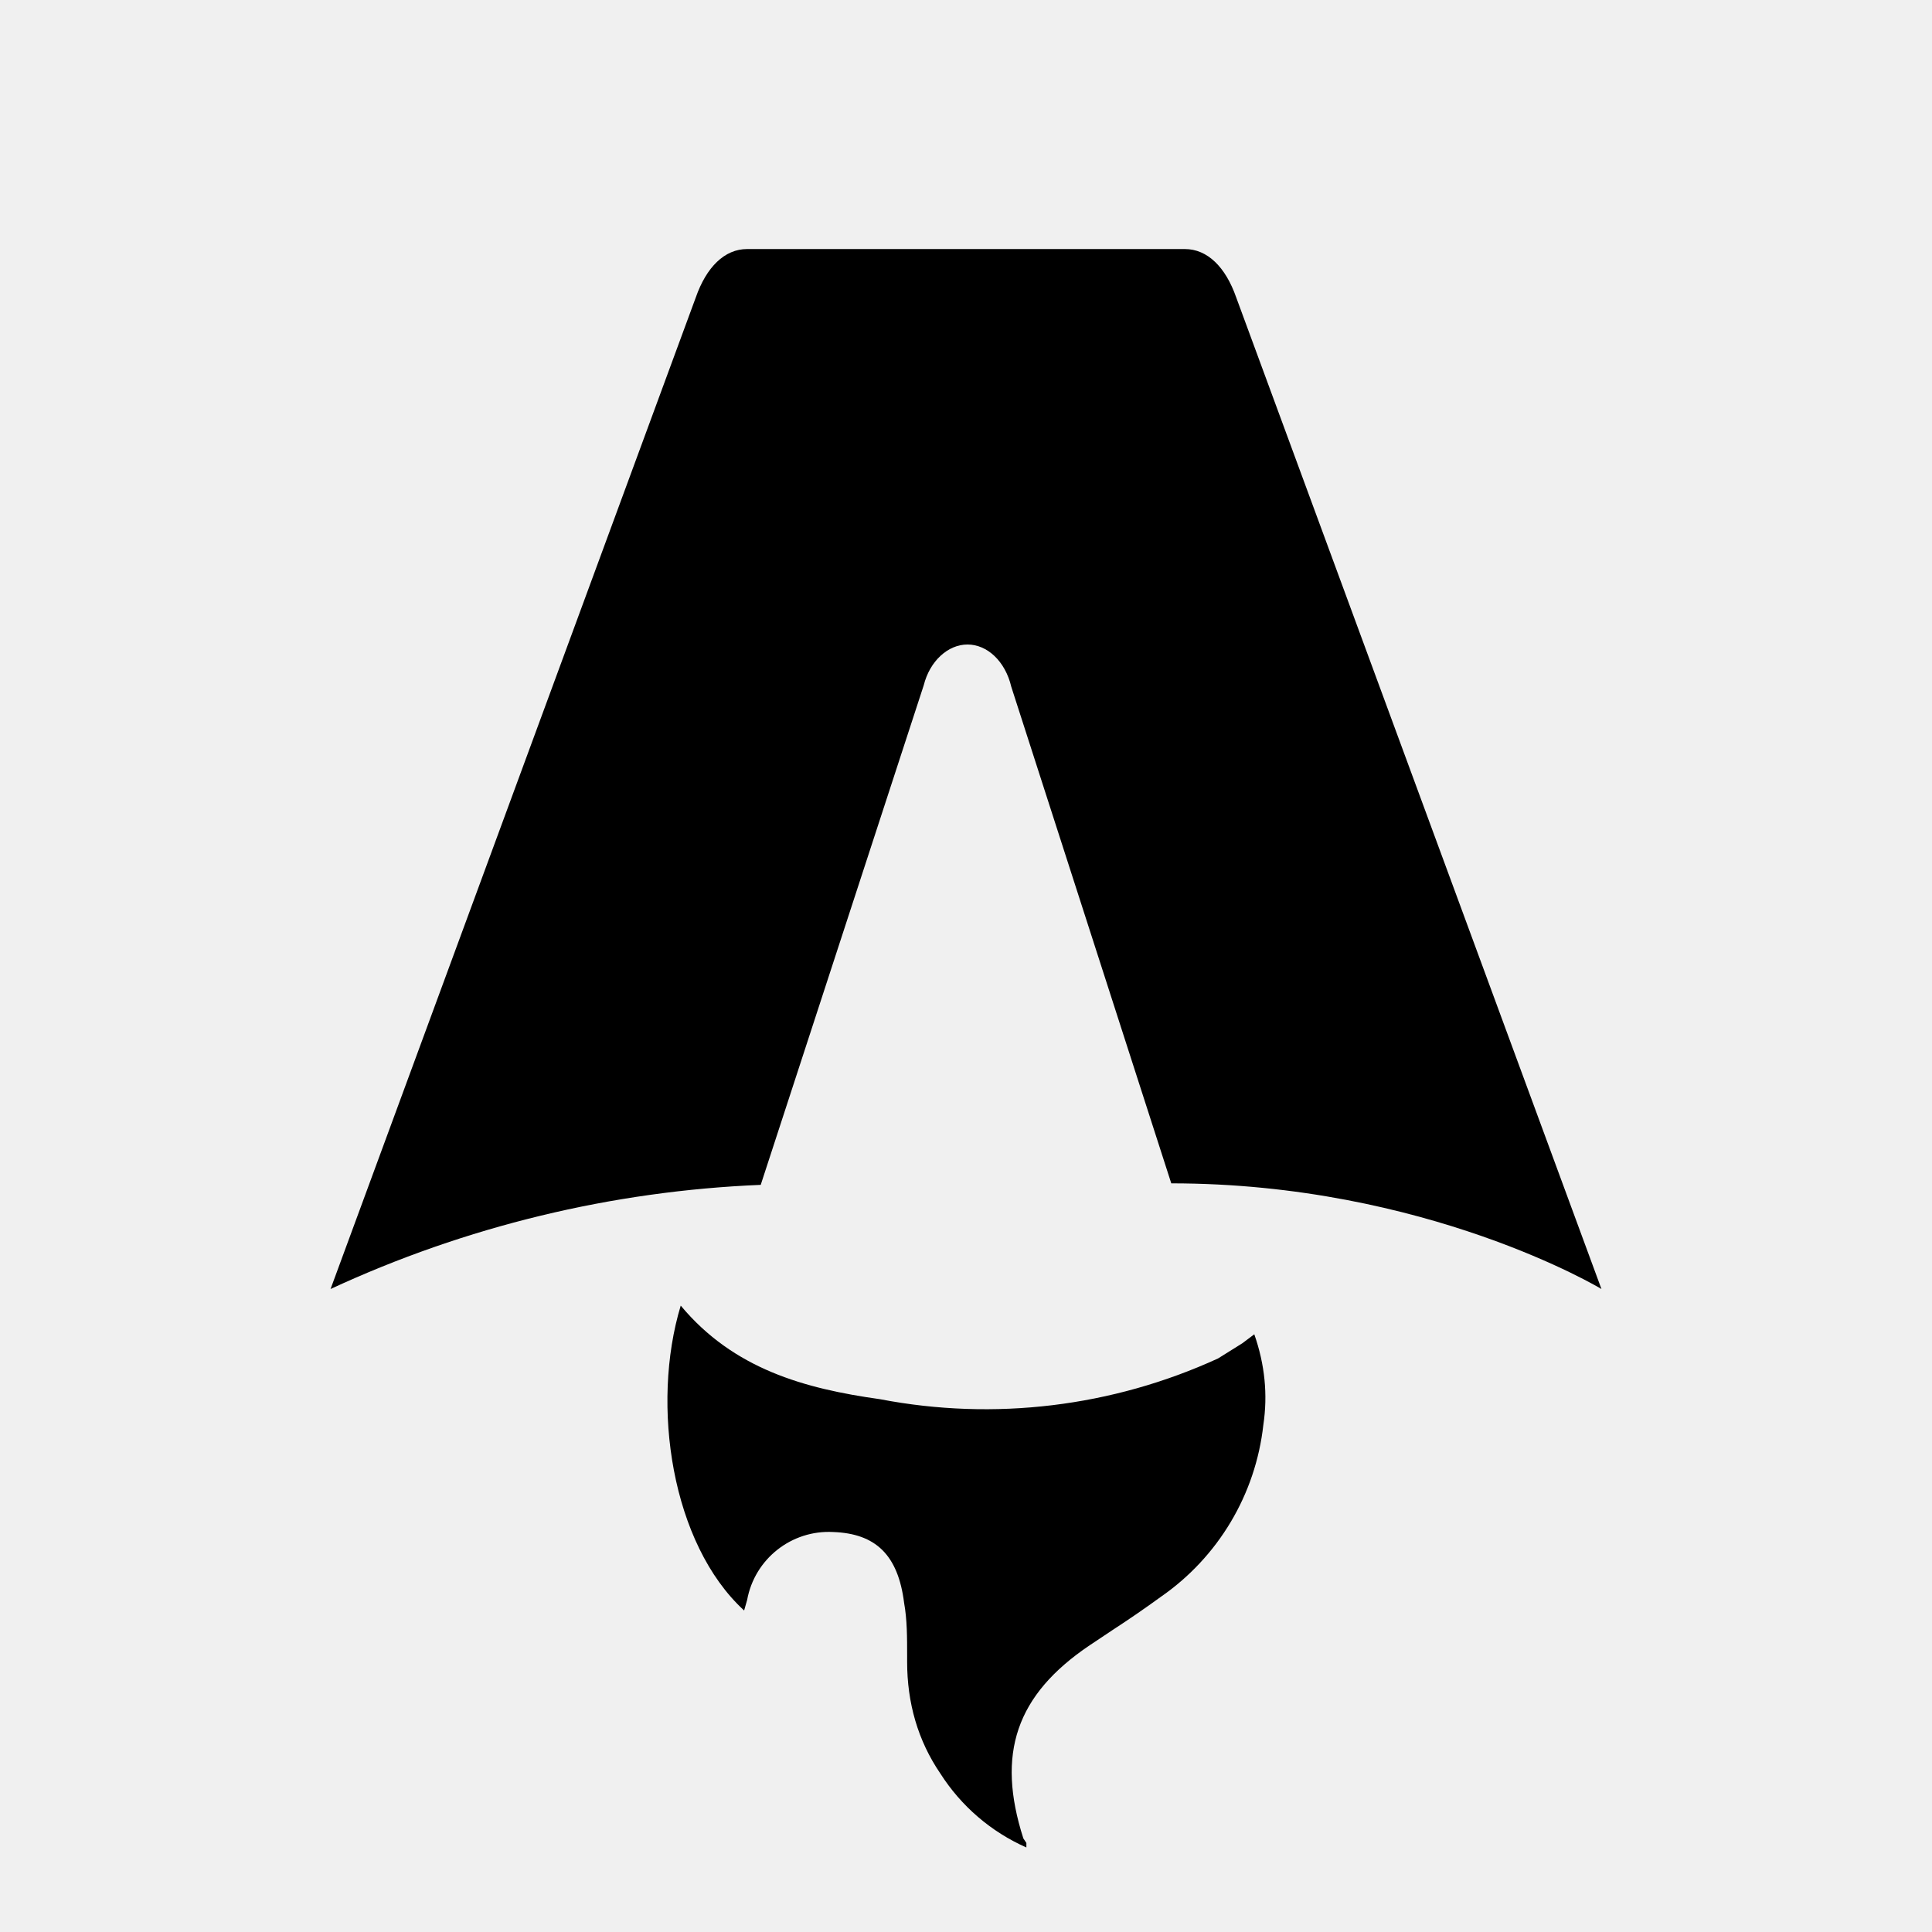
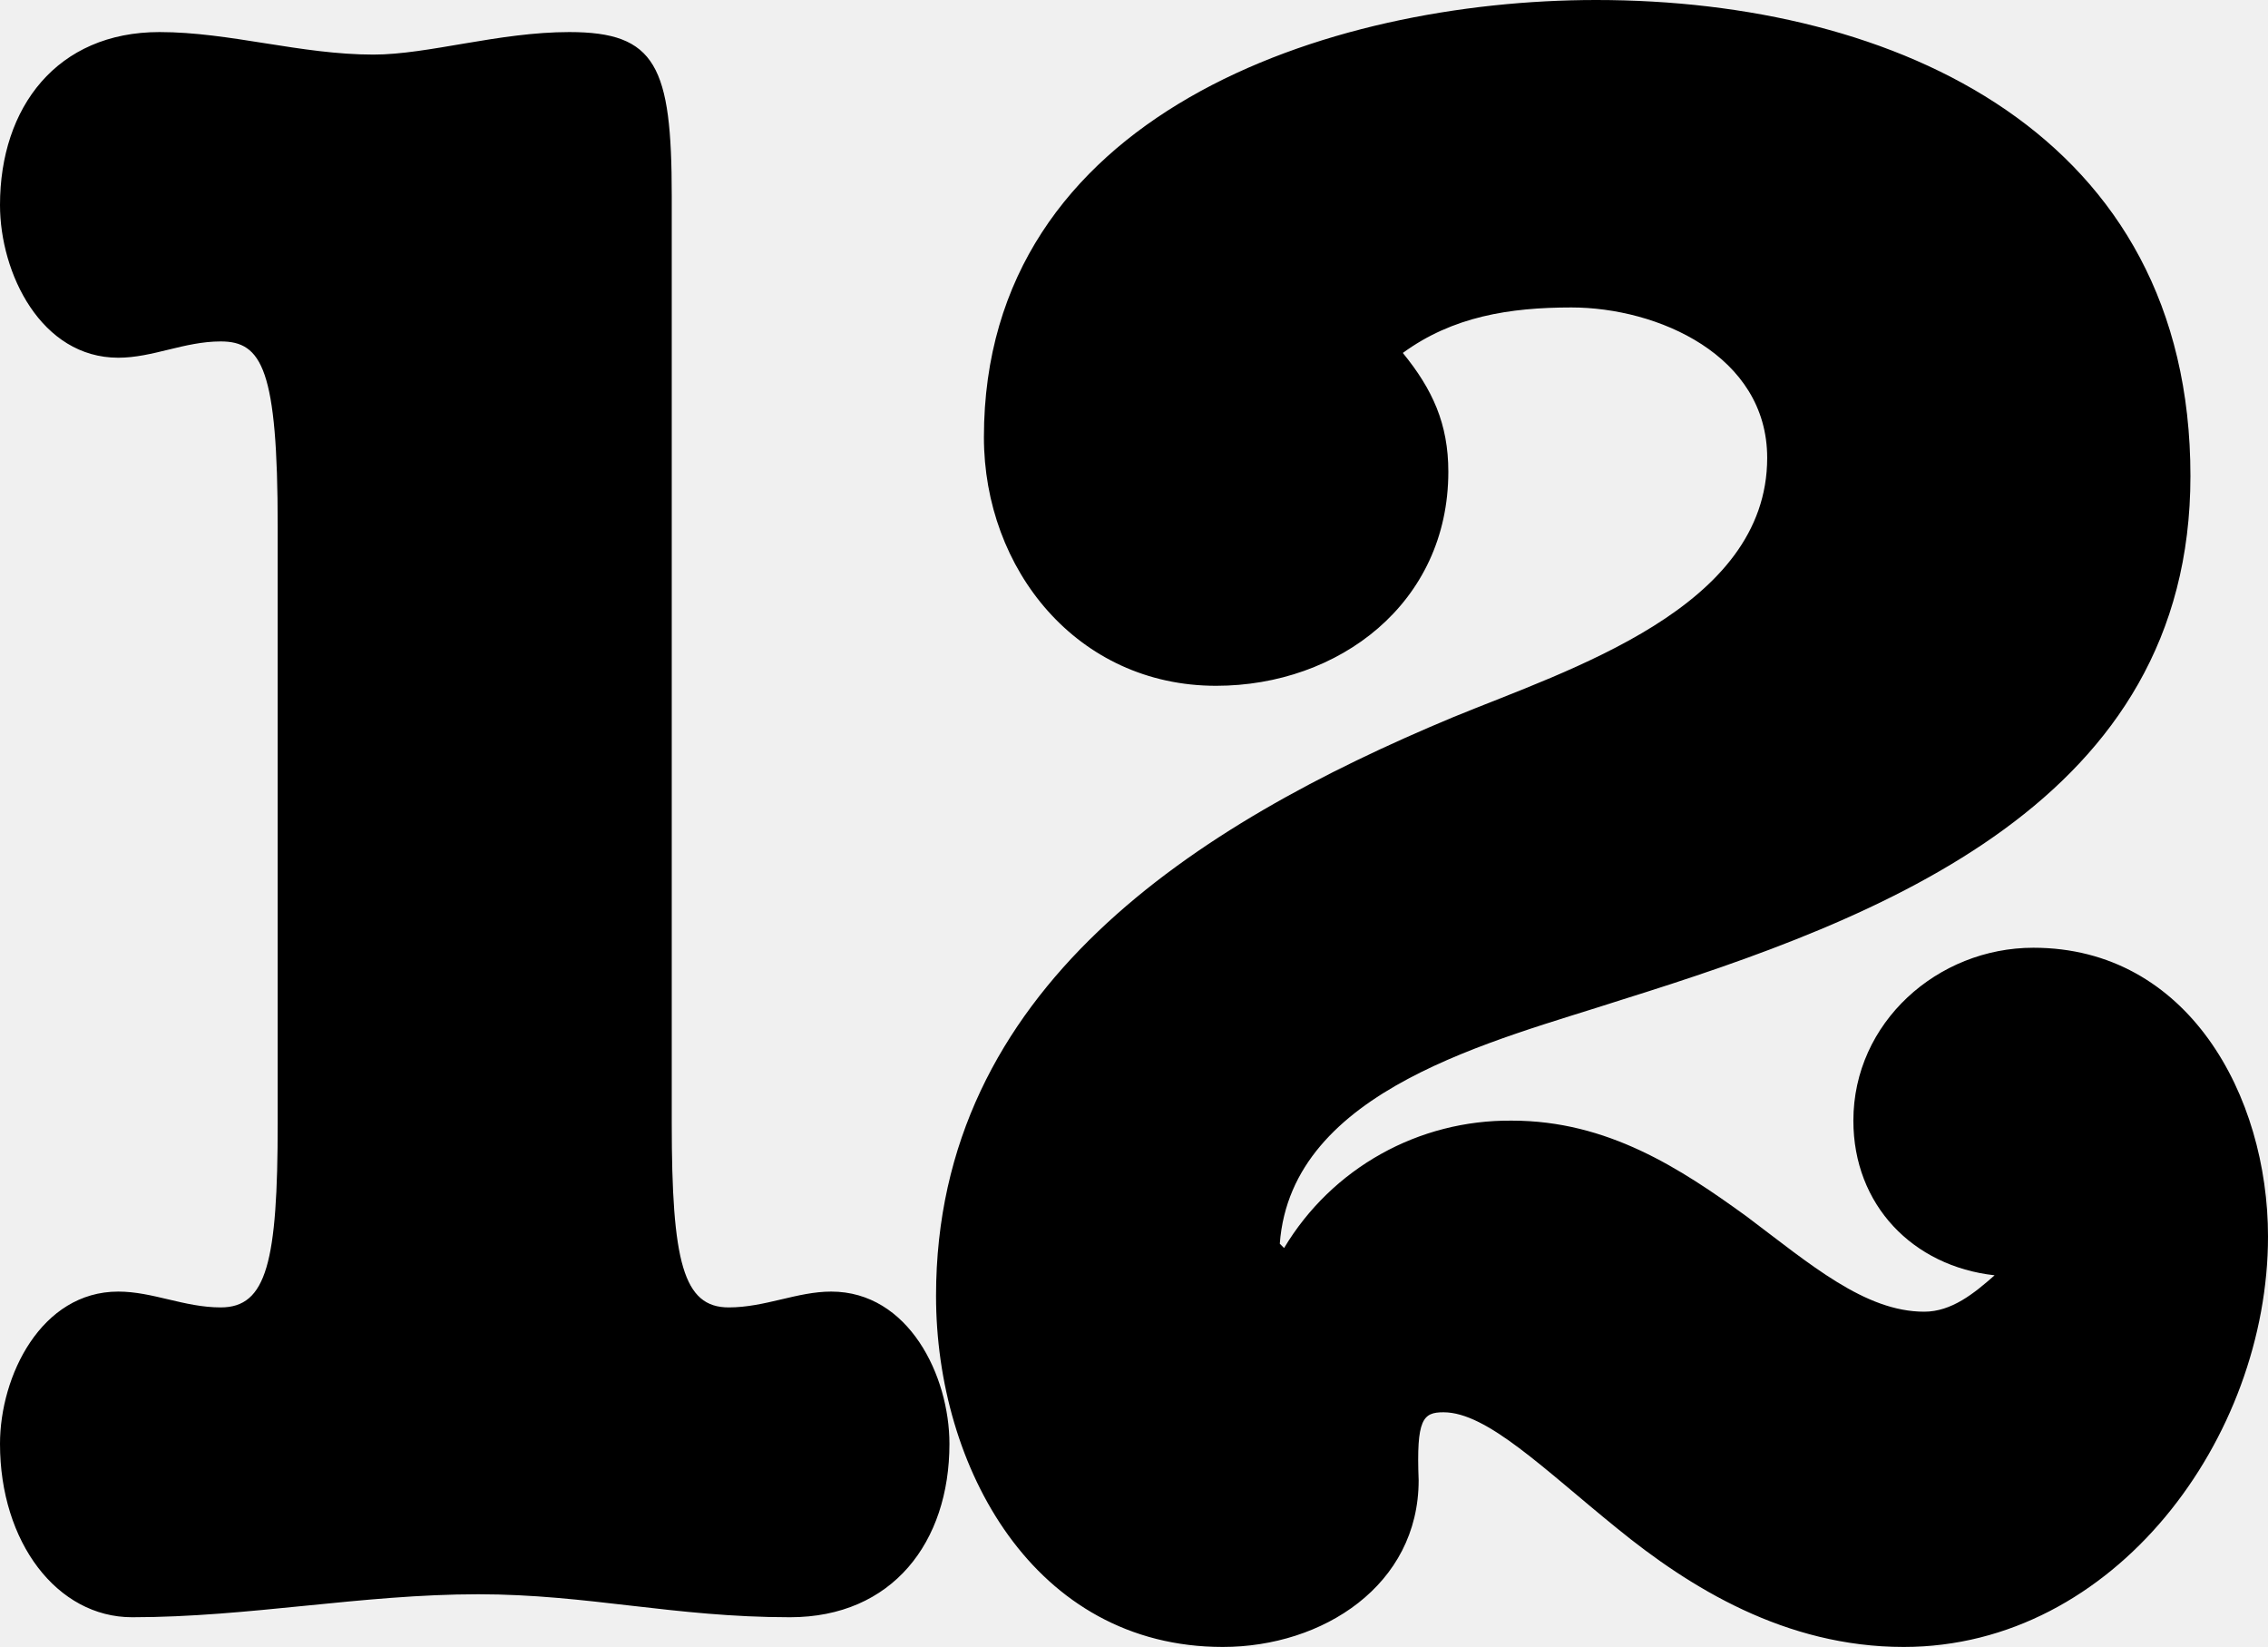
- <svg xmlns="http://www.w3.org/2000/svg" fill="none" viewBox="0 0 128 128">
-   <path d="M50.4 78.5a75.1 75.1 0 0 0-28.5 6.9l24.2-65.7c.7-2 1.9-3.2 3.4-3.2h29c1.5 0 2.7 1.2 3.4 3.2l24.2 65.7s-11.6-7-28.5-7L67 45.5c-.4-1.7-1.6-2.8-2.9-2.8-1.3 0-2.5 1.1-2.9 2.7L50.4 78.5Zm-1.1 28.2Zm-4.2-20.2c-2 6.6-.6 15.8 4.2 20.2a17.5 17.5 0 0 1 .2-.7 5.5 5.5 0 0 1 5.7-4.5c2.8.1 4.3 1.5 4.7 4.7.2 1.1.2 2.3.2 3.5v.4c0 2.7.7 5.2 2.2 7.4a13 13 0 0 0 5.7 4.9v-.3l-.2-.3c-1.8-5.6-.5-9.5 4.4-12.8l1.5-1a73 73 0 0 0 3.2-2.2 16 16 0 0 0 6.8-11.4c.3-2 .1-4-.6-6l-.8.6-1.6 1a37 37 0 0 1-22.4 2.7c-5-.7-9.7-2-13.2-6.2Z" />
+ <svg xmlns="http://www.w3.org/2000/svg" viewBox="265.155 44.062 200 145.195" width="200" height="145.195">
+   <defs />
+   <path d="M 289.643 90.461 C 289.643 76.612 288.251 74.163 284.62 74.163 C 281.412 74.163 278.625 75.599 275.585 75.599 C 268.786 75.599 265.155 68.168 265.155 62.133 C 265.155 53.519 270.181 46.889 279.216 46.889 C 285.421 46.889 291.67 48.875 298.087 48.875 C 302.9 48.875 309.149 46.889 315.357 46.889 C 322.997 46.889 324.392 49.889 324.392 61.329 L 324.392 143.067 C 324.392 155.311 325.405 159.324 329.414 159.324 C 332.623 159.324 335.454 157.929 338.45 157.929 C 345.29 157.929 348.88 165.36 348.88 171.355 C 348.88 180.012 343.854 186.639 334.819 186.639 C 324.602 186.639 316.961 184.612 307.335 184.612 C 297.074 184.612 287.069 186.639 276.808 186.639 C 270.181 186.639 265.155 180.012 265.155 171.355 C 265.155 165.36 268.786 157.929 275.585 157.929 C 278.625 157.929 281.412 159.324 284.62 159.324 C 288.674 159.324 289.643 155.311 289.643 143.067 L 289.643 90.461 Z M 420.992 84.425 C 420.992 75.389 411.322 71.167 403.722 71.167 C 398.278 71.167 393.252 71.968 388.861 75.177 C 391.478 78.385 392.874 81.425 392.874 85.647 C 392.874 97.26 383.204 104.522 372.395 104.522 C 360.151 104.522 351.92 94.261 351.92 82.607 C 351.92 54.111 382.234 44.062 405.918 44.062 C 432.432 44.062 458.315 55.924 458.315 86.029 C 458.315 114.739 431.21 124.997 408.114 132.218 C 397.096 135.805 379.025 140.027 378.012 153.707 L 378.39 154.089 C 382.612 147.036 390.256 142.773 398.487 142.858 C 406.931 142.858 413.349 147.08 419.175 151.302 C 424.792 155.524 429.606 159.702 434.841 159.702 C 437.246 159.702 439.232 158.098 441.046 156.493 C 433.828 155.693 428.592 150.289 428.592 142.858 C 428.592 134.201 436.023 127.615 444.467 127.615 C 458.102 127.615 465.155 140.663 465.155 153.075 C 465.155 170.764 451.685 189.257 433.024 189.257 C 422.597 189.257 414.152 184.021 407.735 178.786 C 401.318 173.595 396.292 168.569 392.452 168.569 C 390.634 168.569 390.043 169.159 390.256 174.564 C 390.256 183.812 381.812 189.257 372.986 189.257 C 356.31 189.257 347.698 173.381 347.698 158.311 C 347.698 131.205 370.581 116.765 393.252 107.308 C 403.513 103.086 420.992 97.682 420.992 84.425" />
  <style>
        path { fill: #000; }
        @media (prefers-color-scheme: dark) {
            path { fill: #FFF; }
        }
    </style>
</svg>
